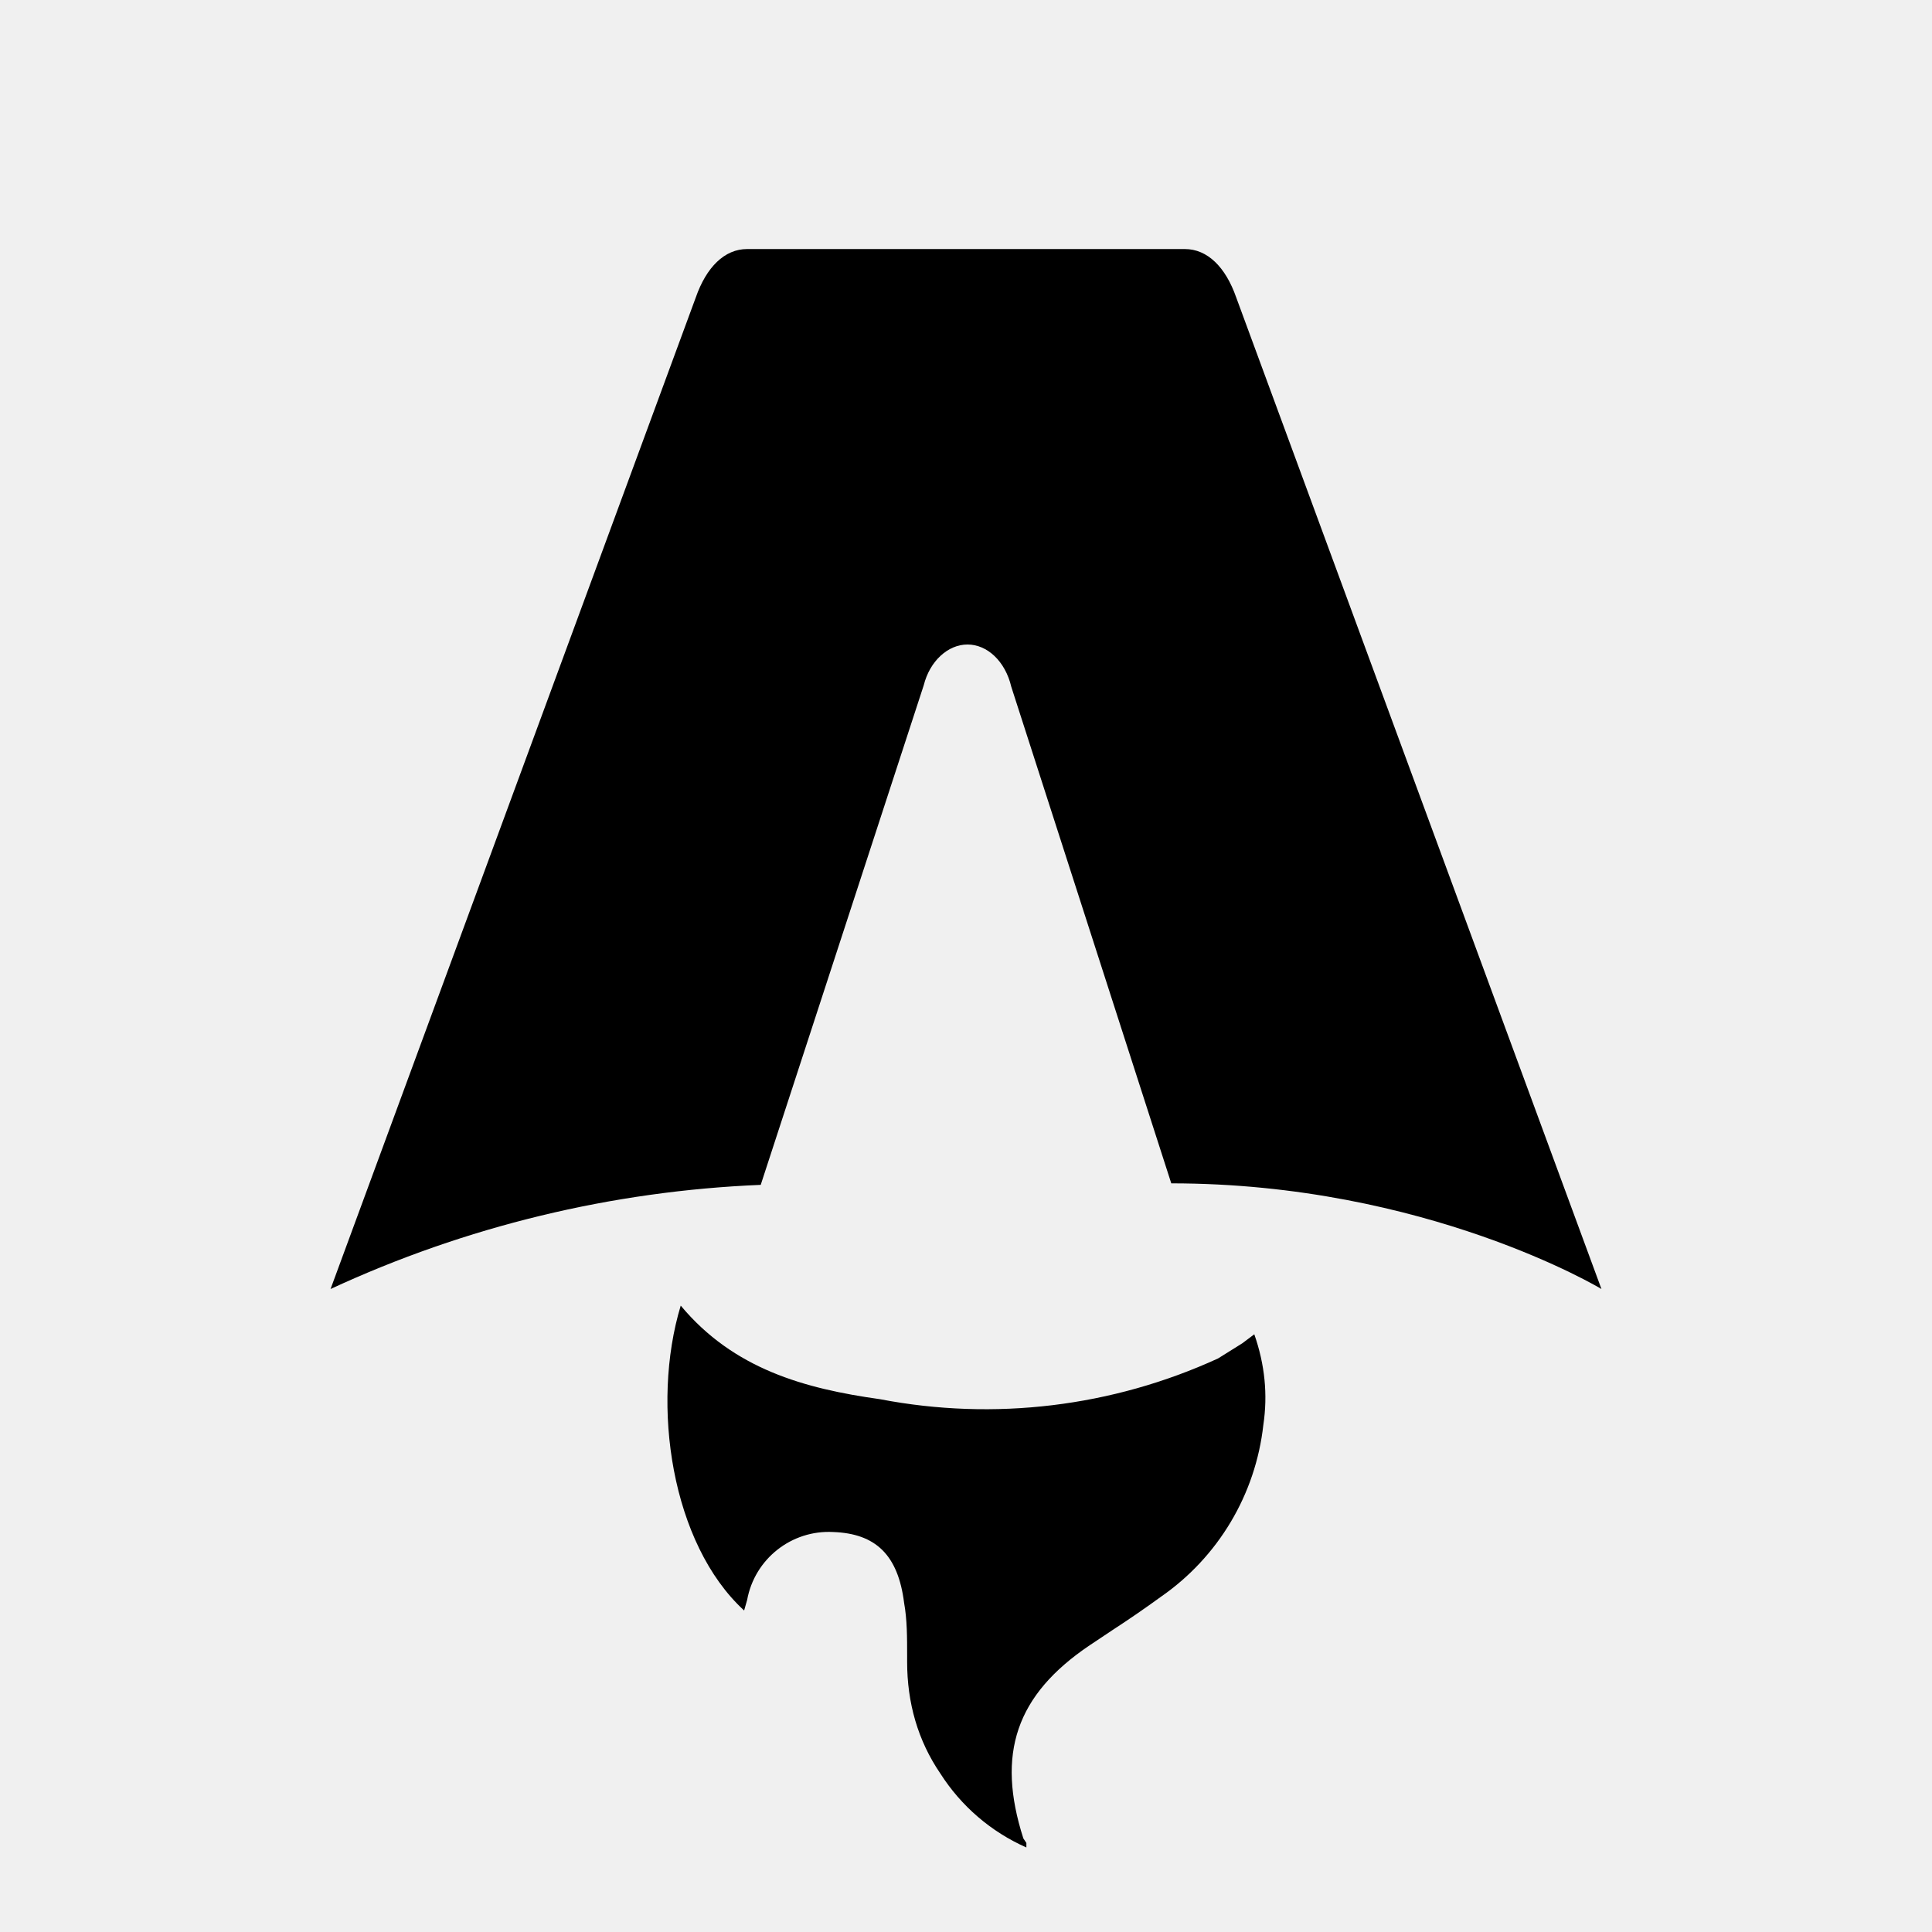
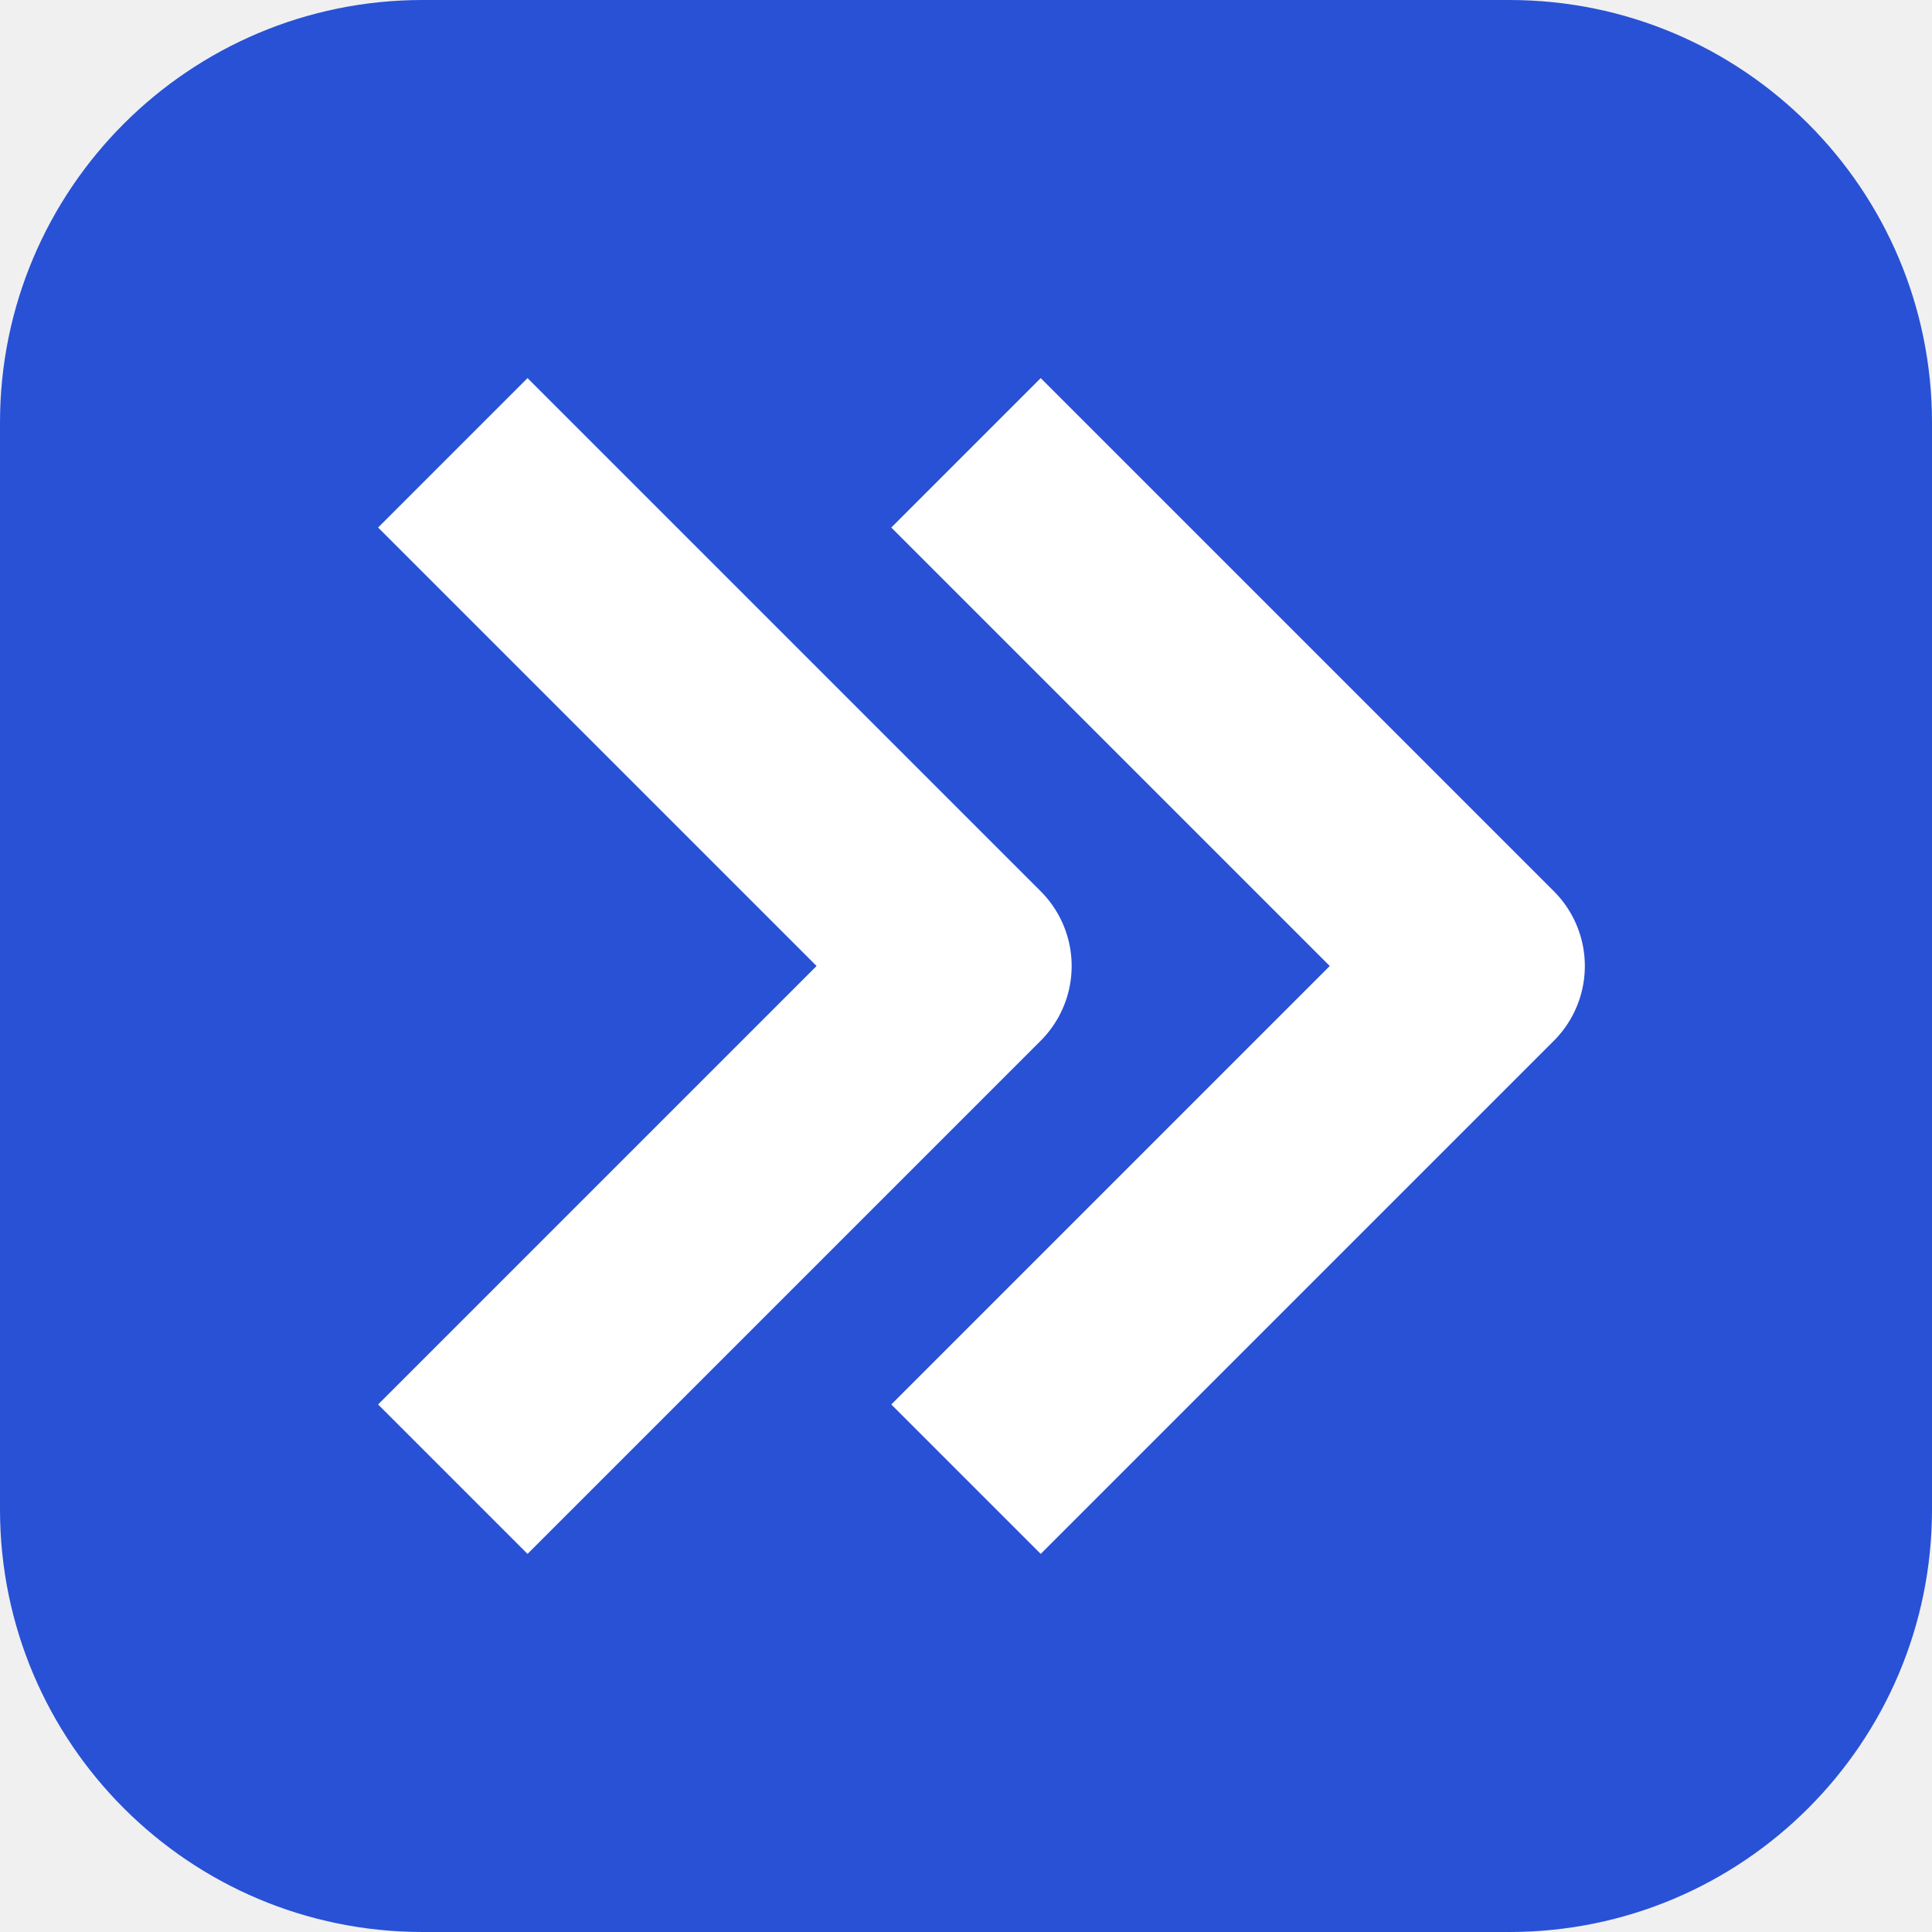
- <svg xmlns="http://www.w3.org/2000/svg" fill="none" viewBox="0 0 128 128">
-   <path d="M50.4 78.5a75.1 75.1 0 0 0-28.5 6.9l24.2-65.7c.7-2 1.9-3.2 3.4-3.2h29c1.5 0 2.7 1.2 3.4 3.2l24.2 65.7s-11.6-7-28.5-7L67 45.5c-.4-1.7-1.6-2.8-2.9-2.8-1.3 0-2.5 1.1-2.9 2.7L50.4 78.5Zm-1.1 28.2Zm-4.2-20.2c-2 6.6-.6 15.8 4.2 20.2a17.5 17.5 0 0 1 .2-.7 5.5 5.5 0 0 1 5.7-4.5c2.8.1 4.3 1.5 4.7 4.7.2 1.1.2 2.3.2 3.5v.4c0 2.7.7 5.2 2.2 7.4a13 13 0 0 0 5.7 4.9v-.3l-.2-.3c-1.8-5.6-.5-9.5 4.4-12.8l1.5-1a73 73 0 0 0 3.2-2.2 16 16 0 0 0 6.8-11.4c.3-2 .1-4-.6-6l-.8.6-1.6 1a37 37 0 0 1-22.4 2.7c-5-.7-9.7-2-13.2-6.2Z" />
-   <style>
-         path { fill: #000; }
-         @media (prefers-color-scheme: dark) {
-             path { fill: #FFF; }
-         }
-     </style>
+ <svg xmlns="http://www.w3.org/2000/svg" viewBox="0 0 64 64">
+   <rect width="64" height="64" rx="14" fill="#2851d6" />
+   <path d="m15 15 17 17-17 17m17-34 17 17-17 17" fill="none" stroke="#fff" stroke-width="7" stroke-linejoin="round" />
</svg>
